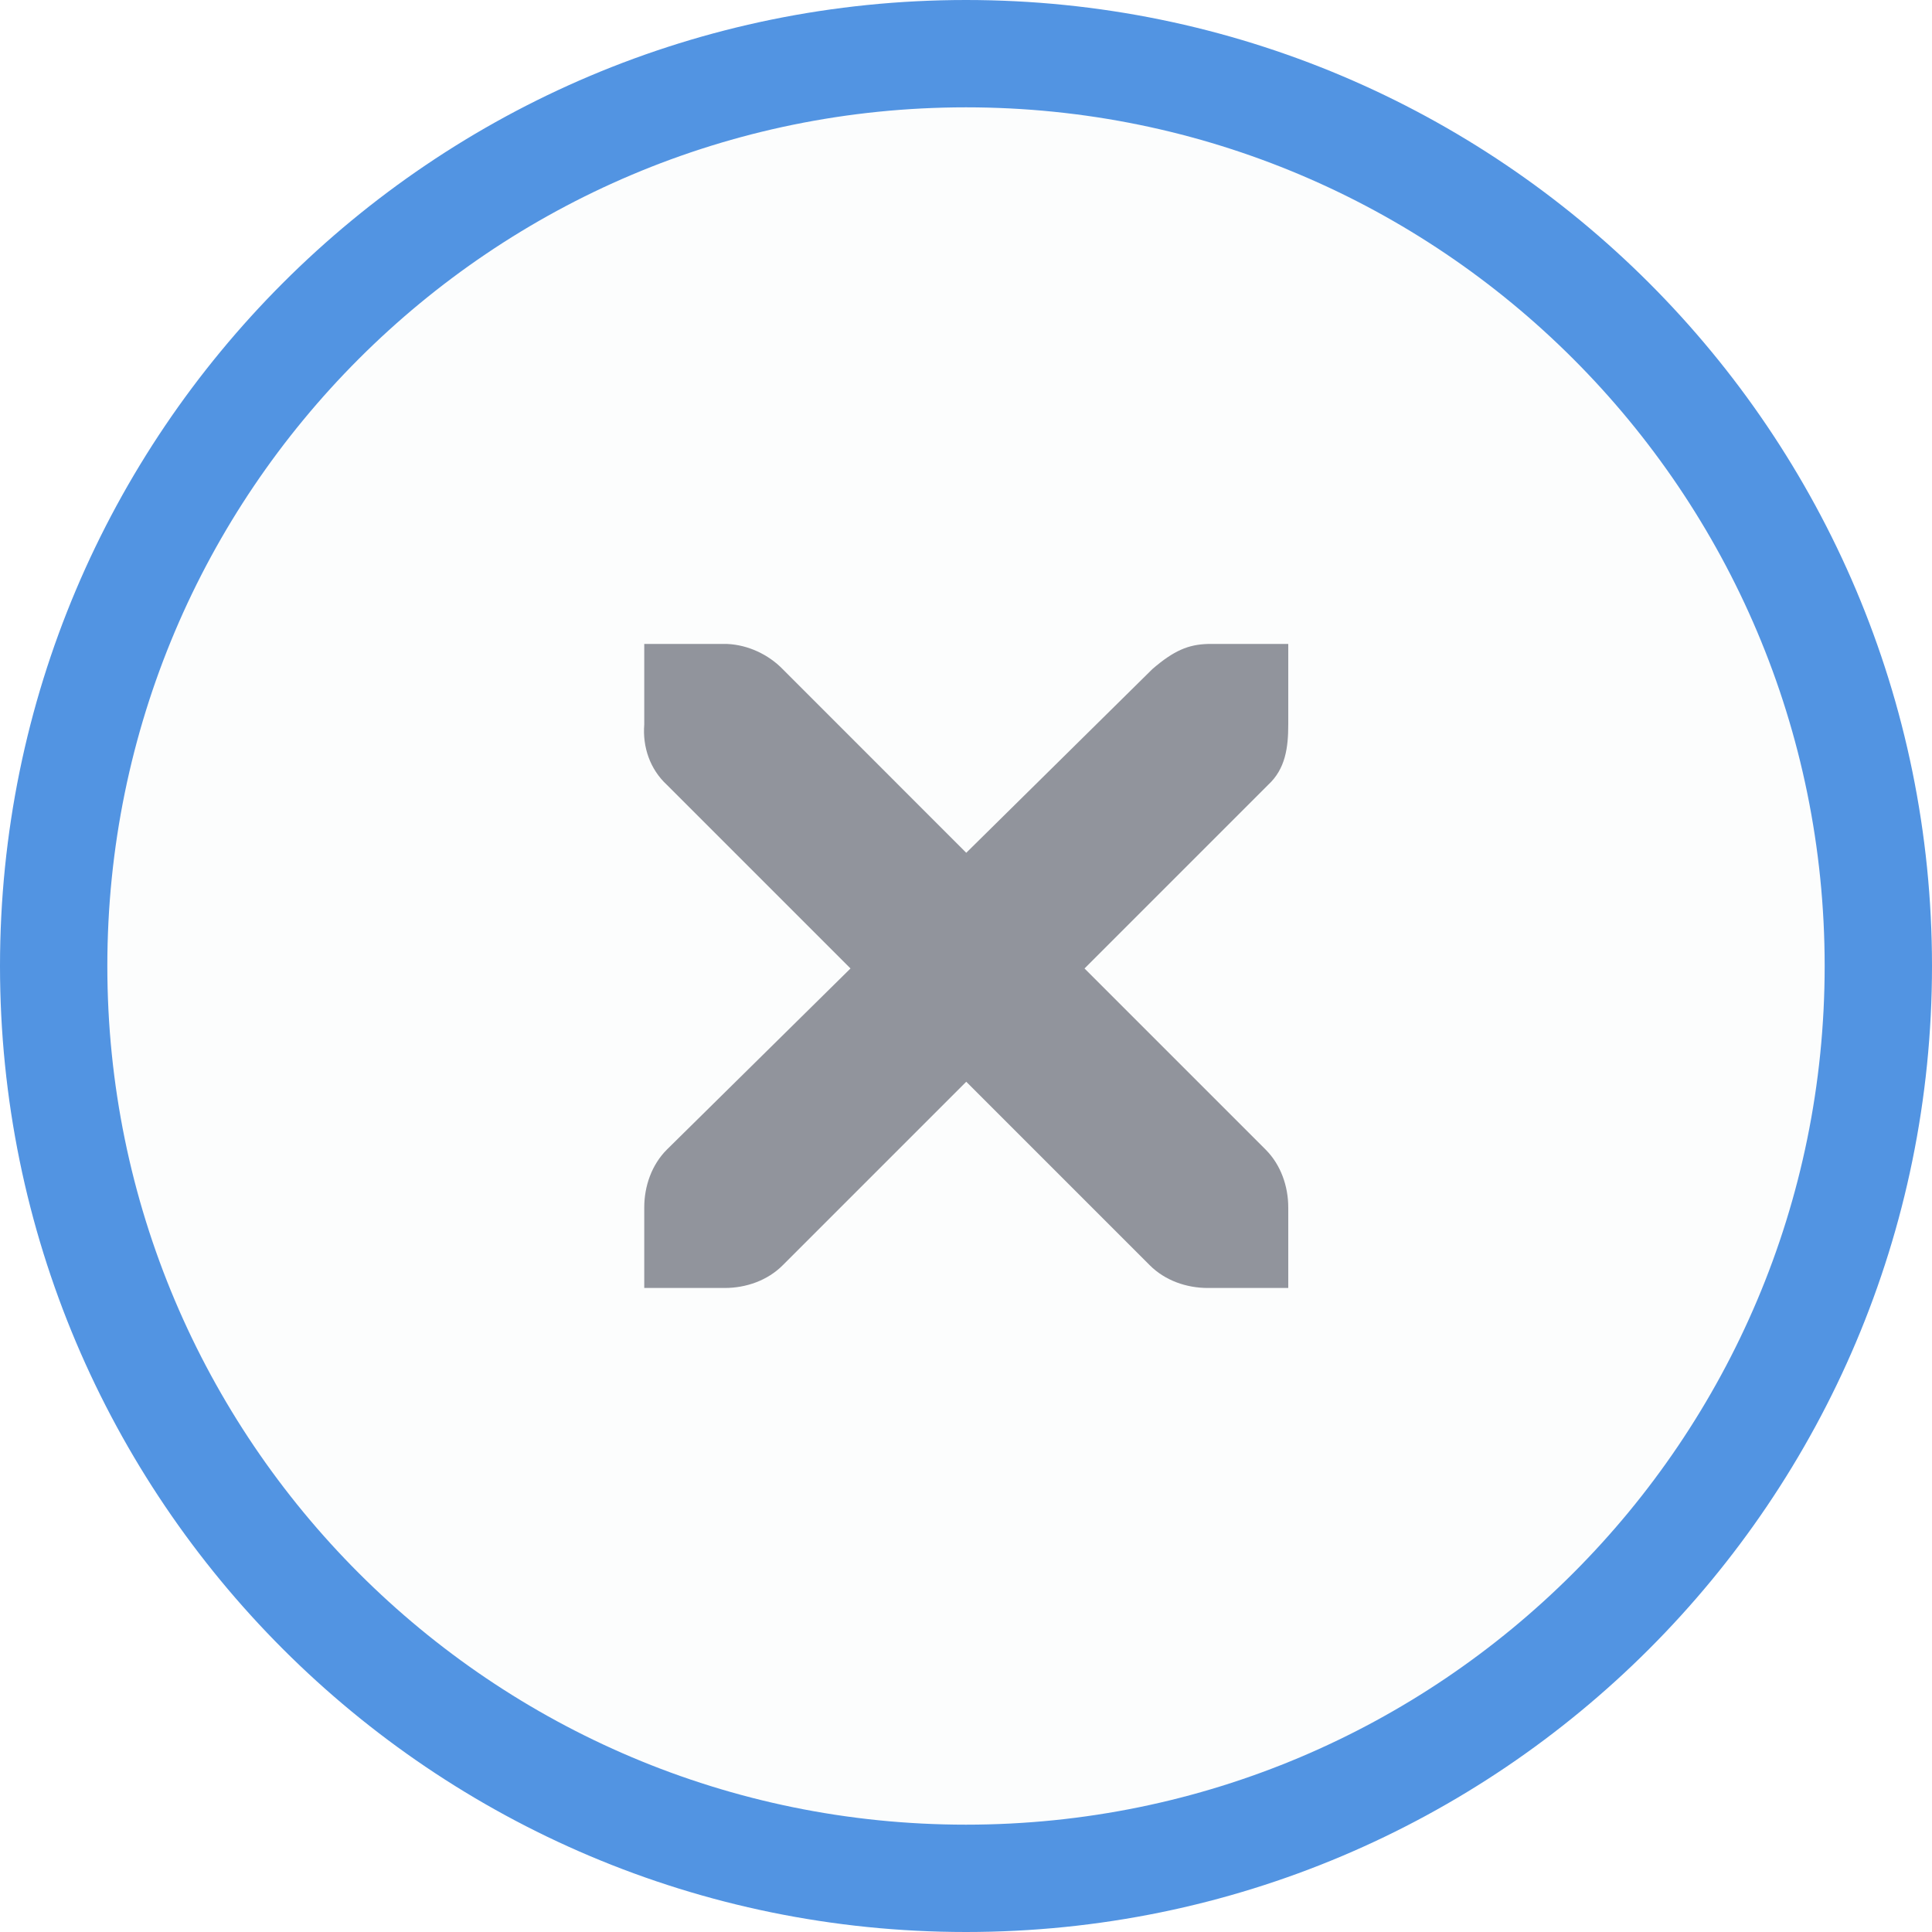
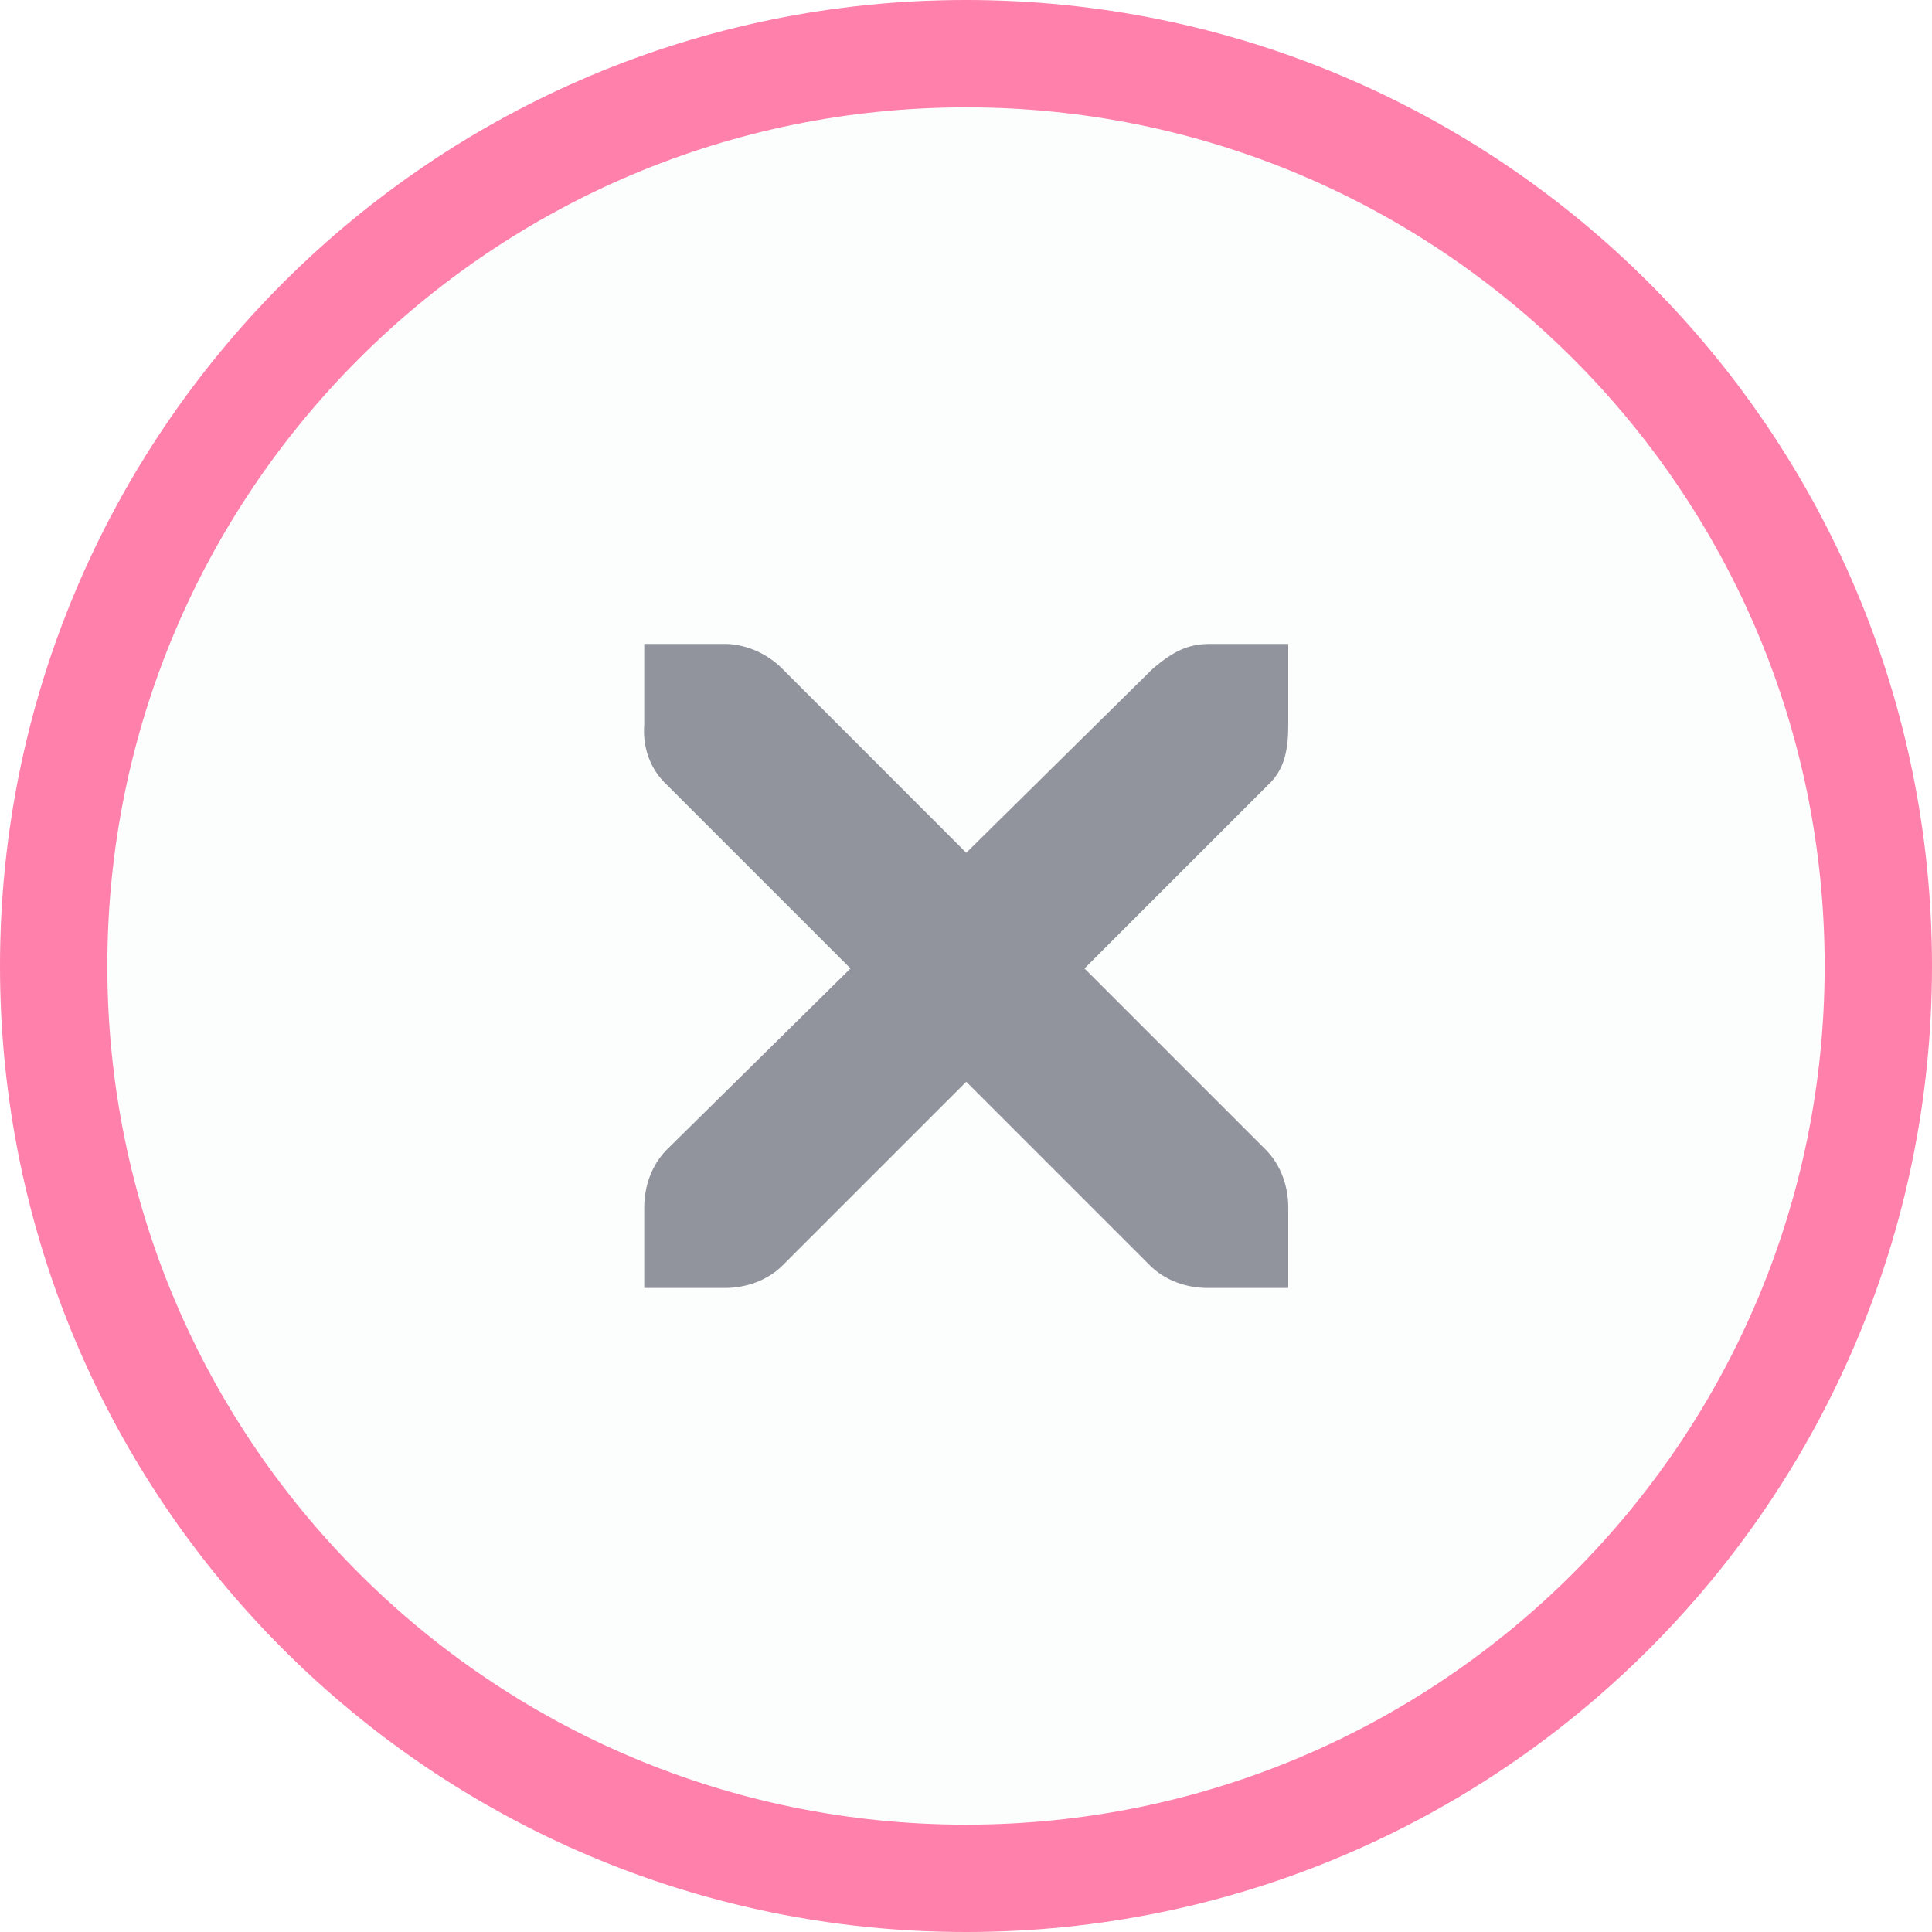
<svg xmlns="http://www.w3.org/2000/svg" width="18" height="18" viewBox="0 0 18 18" id="svg5995" version="1.1">
  <defs id="defs5997" />
  <g id="layer1" transform="translate(0,-1034.362)">
-     <circle style="display:inline;opacity:1;fill:#fcfdfd;fill-opacity:1;stroke:#5294e2;stroke-width:1;stroke-linecap:round;stroke-linejoin:miter;stroke-miterlimit:4;stroke-dasharray:none;stroke-dashoffset:0;stroke-opacity:1" id="path4166" cx="9" cy="1043.362" r="8.5" />
+     <circle style="display:inline;opacity:1;fill:#fcfdfd;fill-opacity:1;stroke:#ff80ab;stroke-width:1;stroke-linecap:round;stroke-linejoin:miter;stroke-miterlimit:4;stroke-dasharray:none;stroke-dashoffset:0;stroke-opacity:1" id="path4166" cx="9" cy="1043.362" r="8.5" />
    <g id="g4201" transform="translate(-19.06014,1044.307)" style="display:inline;fill:#91949c;fill-opacity:1">
      <g style="display:inline;fill:#91949c;fill-opacity:1" id="layer9" transform="translate(-60,-518)" />
      <g id="layer10" transform="translate(-60,-518)" style="fill:#91949c;fill-opacity:1" />
      <g id="layer11" transform="translate(-60,-518)" style="fill:#91949c;fill-opacity:1" />
      <g transform="matrix(0.75,0,0,0.75,22.0625,-6.945224)" id="g2996" style="fill:#91949c;fill-opacity:1">
        <g transform="translate(-60,-518)" id="layer12" style="fill:#91949c;fill-opacity:1">
          <g transform="translate(19,-242)" id="layer4-4-1" style="display:inline;fill:#91949c;fill-opacity:1">
            <path d="m 45,764 1,0 c 0.01,-1.2e-4 0.021,-4.6e-4 0.031,0 0.255,0.011 0.51,0.129 0.688,0.312 L 49,766.594 51.312,764.312 C 51.578,764.082 51.759,764.007 52,764 l 1,0 0,1 c 0,0.286 -0.034,0.551 -0.25,0.75 l -2.281,2.281 2.25,2.25 C 52.907,770.469 53,770.735 53,771 l 0,1 -1,0 c -0.265,-10e-6 -0.531,-0.093 -0.719,-0.281 L 49,769.438 46.719,771.719 C 46.531,771.907 46.265,772 46,772 l -1,0 0,-1 c -3e-6,-0.265 0.093,-0.531 0.281,-0.719 l 2.281,-2.25 L 45.281,765.75 C 45.071,765.555 44.978,765.281 45,765 l 0,-1 z" id="path10839-9" style="color:#bebebe;font-style:normal;font-variant:normal;font-weight:normal;font-stretch:normal;font-size:medium;line-height:normal;font-family:'Andale Mono';-inkscape-font-specification:'Andale Mono';text-indent:0;text-align:start;text-decoration:none;text-decoration-line:none;letter-spacing:normal;word-spacing:normal;text-transform:none;direction:ltr;block-progression:tb;writing-mode:lr-tb;text-anchor:start;display:inline;overflow:visible;visibility:visible;fill:#91949c;fill-opacity:1;fill-rule:nonzero;stroke:none;stroke-width:1.781;marker:none;enable-background:new" />
          </g>
        </g>
      </g>
      <g id="layer13" transform="translate(-60,-518)" style="fill:#91949c;fill-opacity:1" />
      <g id="layer14" transform="translate(-60,-518)" style="fill:#91949c;fill-opacity:1" />
      <g id="layer15" transform="translate(-60,-518)" style="fill:#91949c;fill-opacity:1" />
    </g>
  </g>
</svg>
